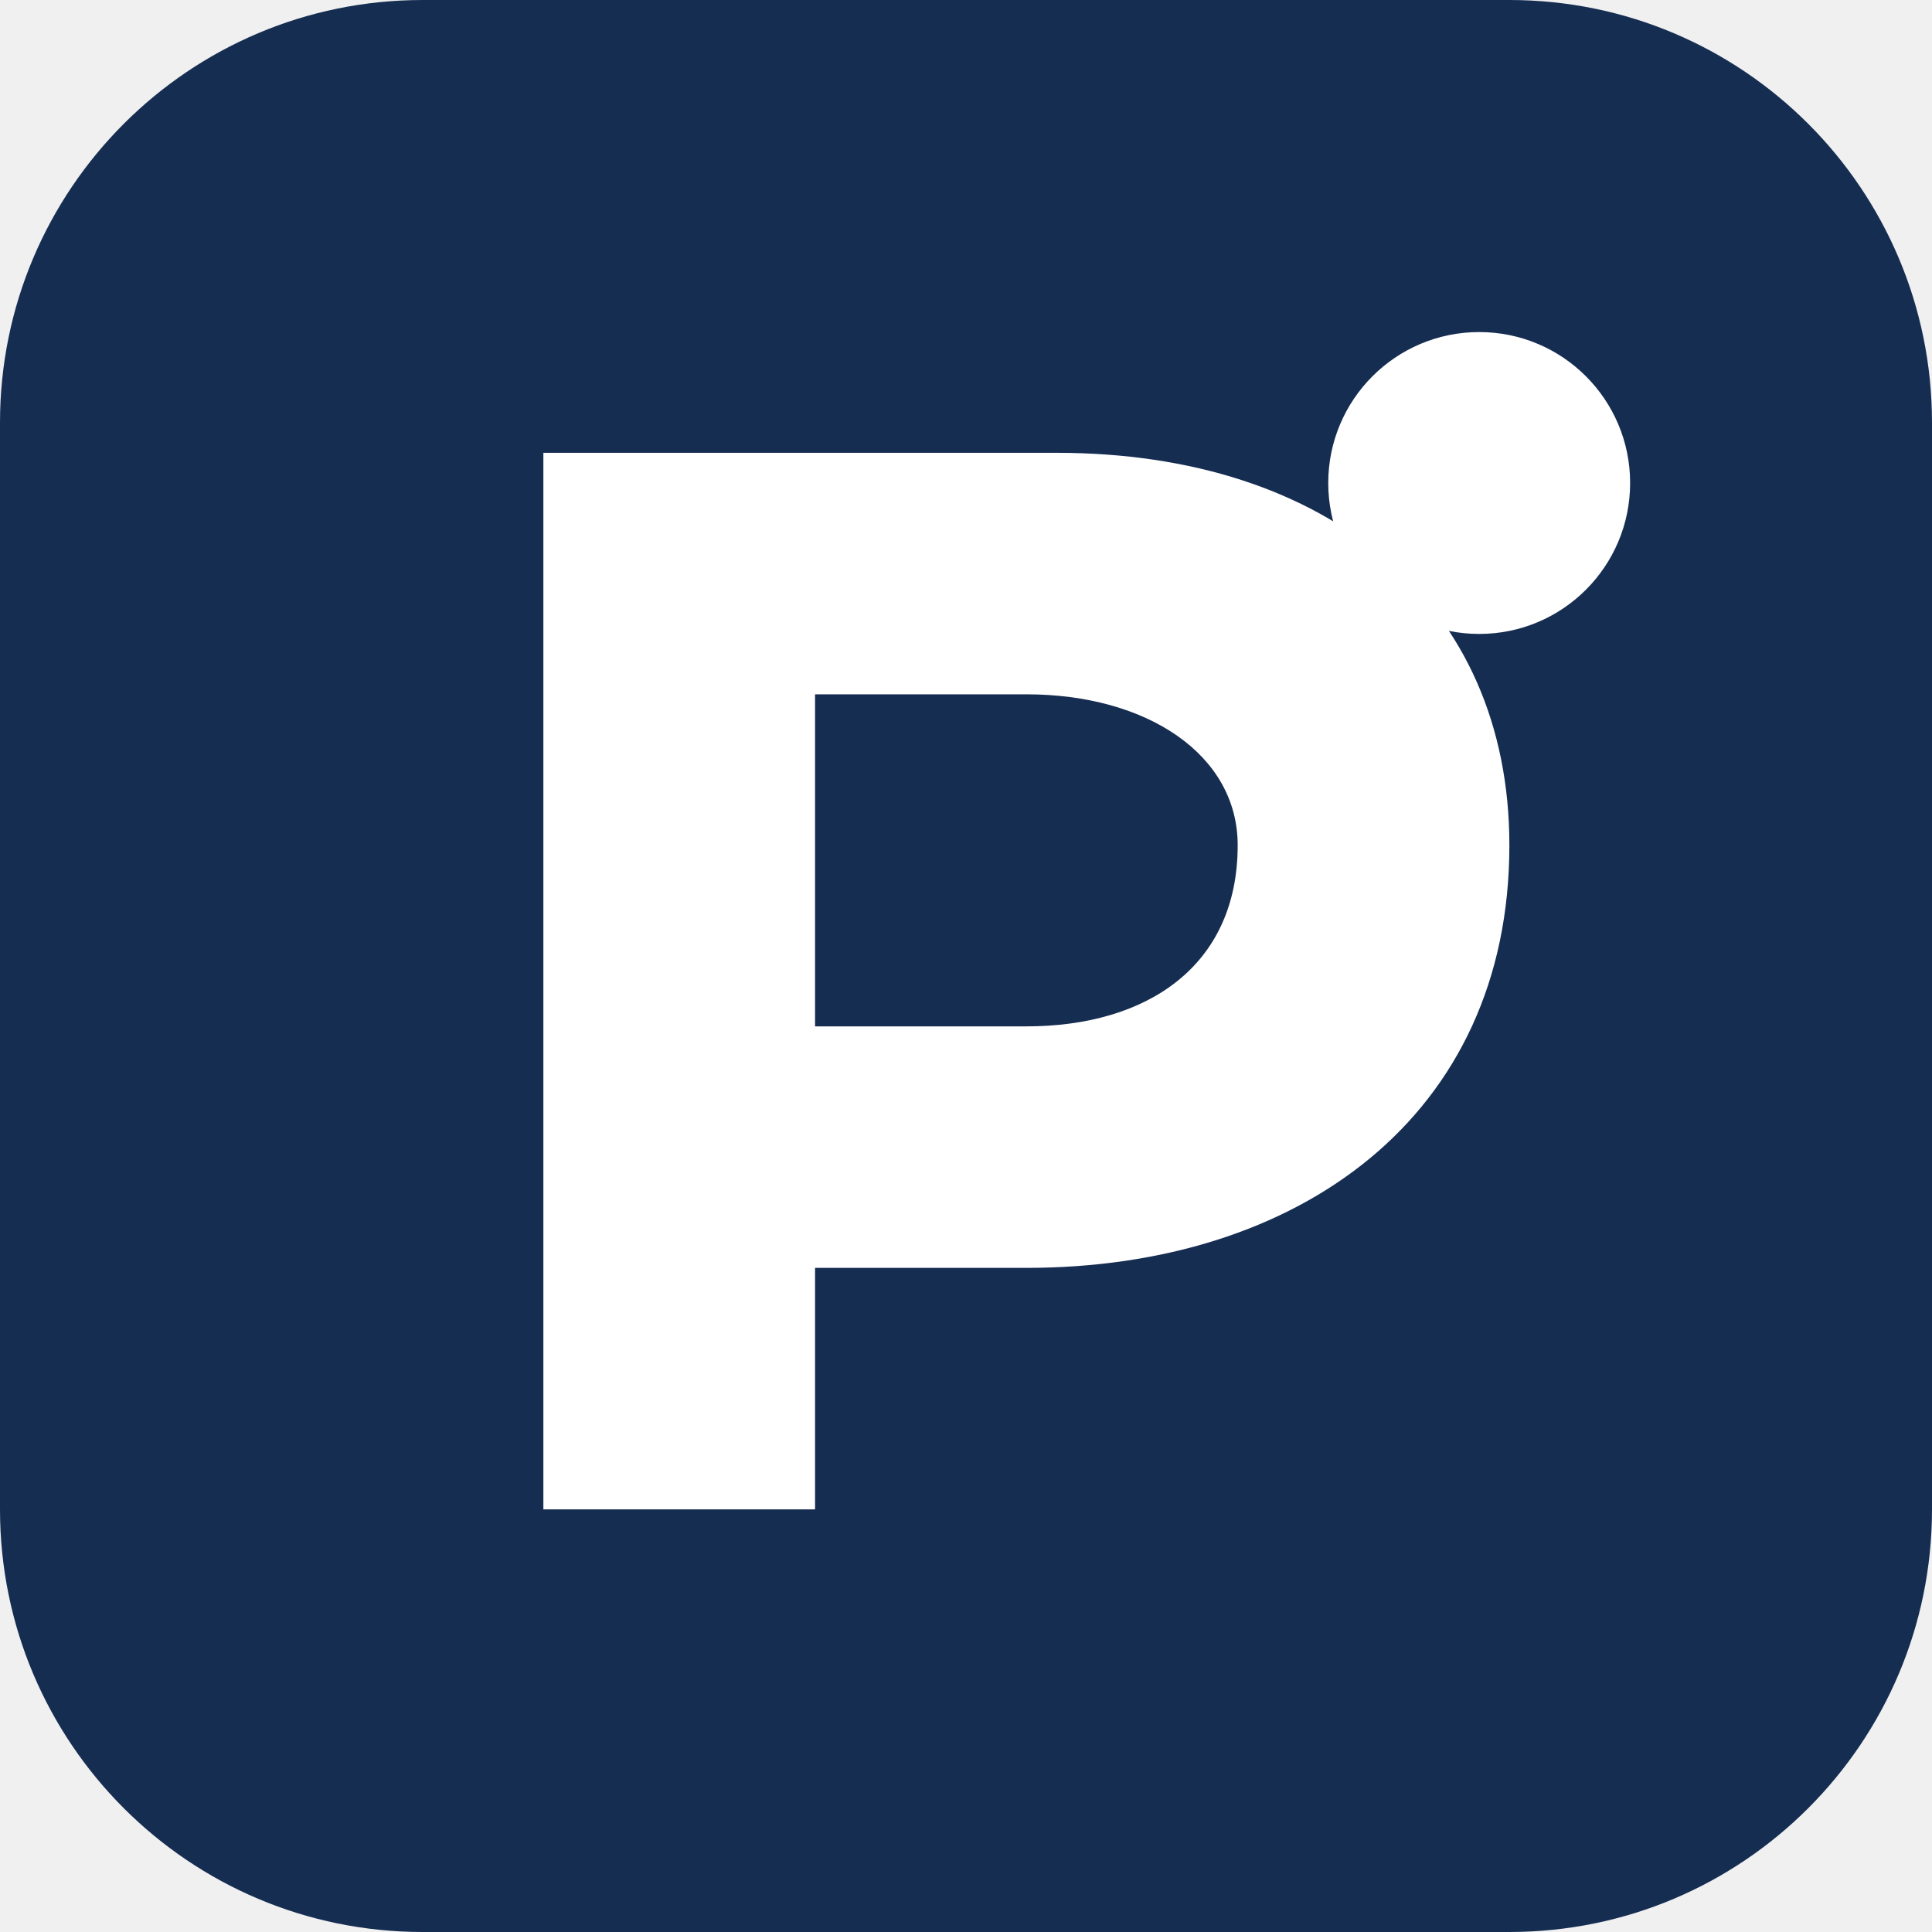
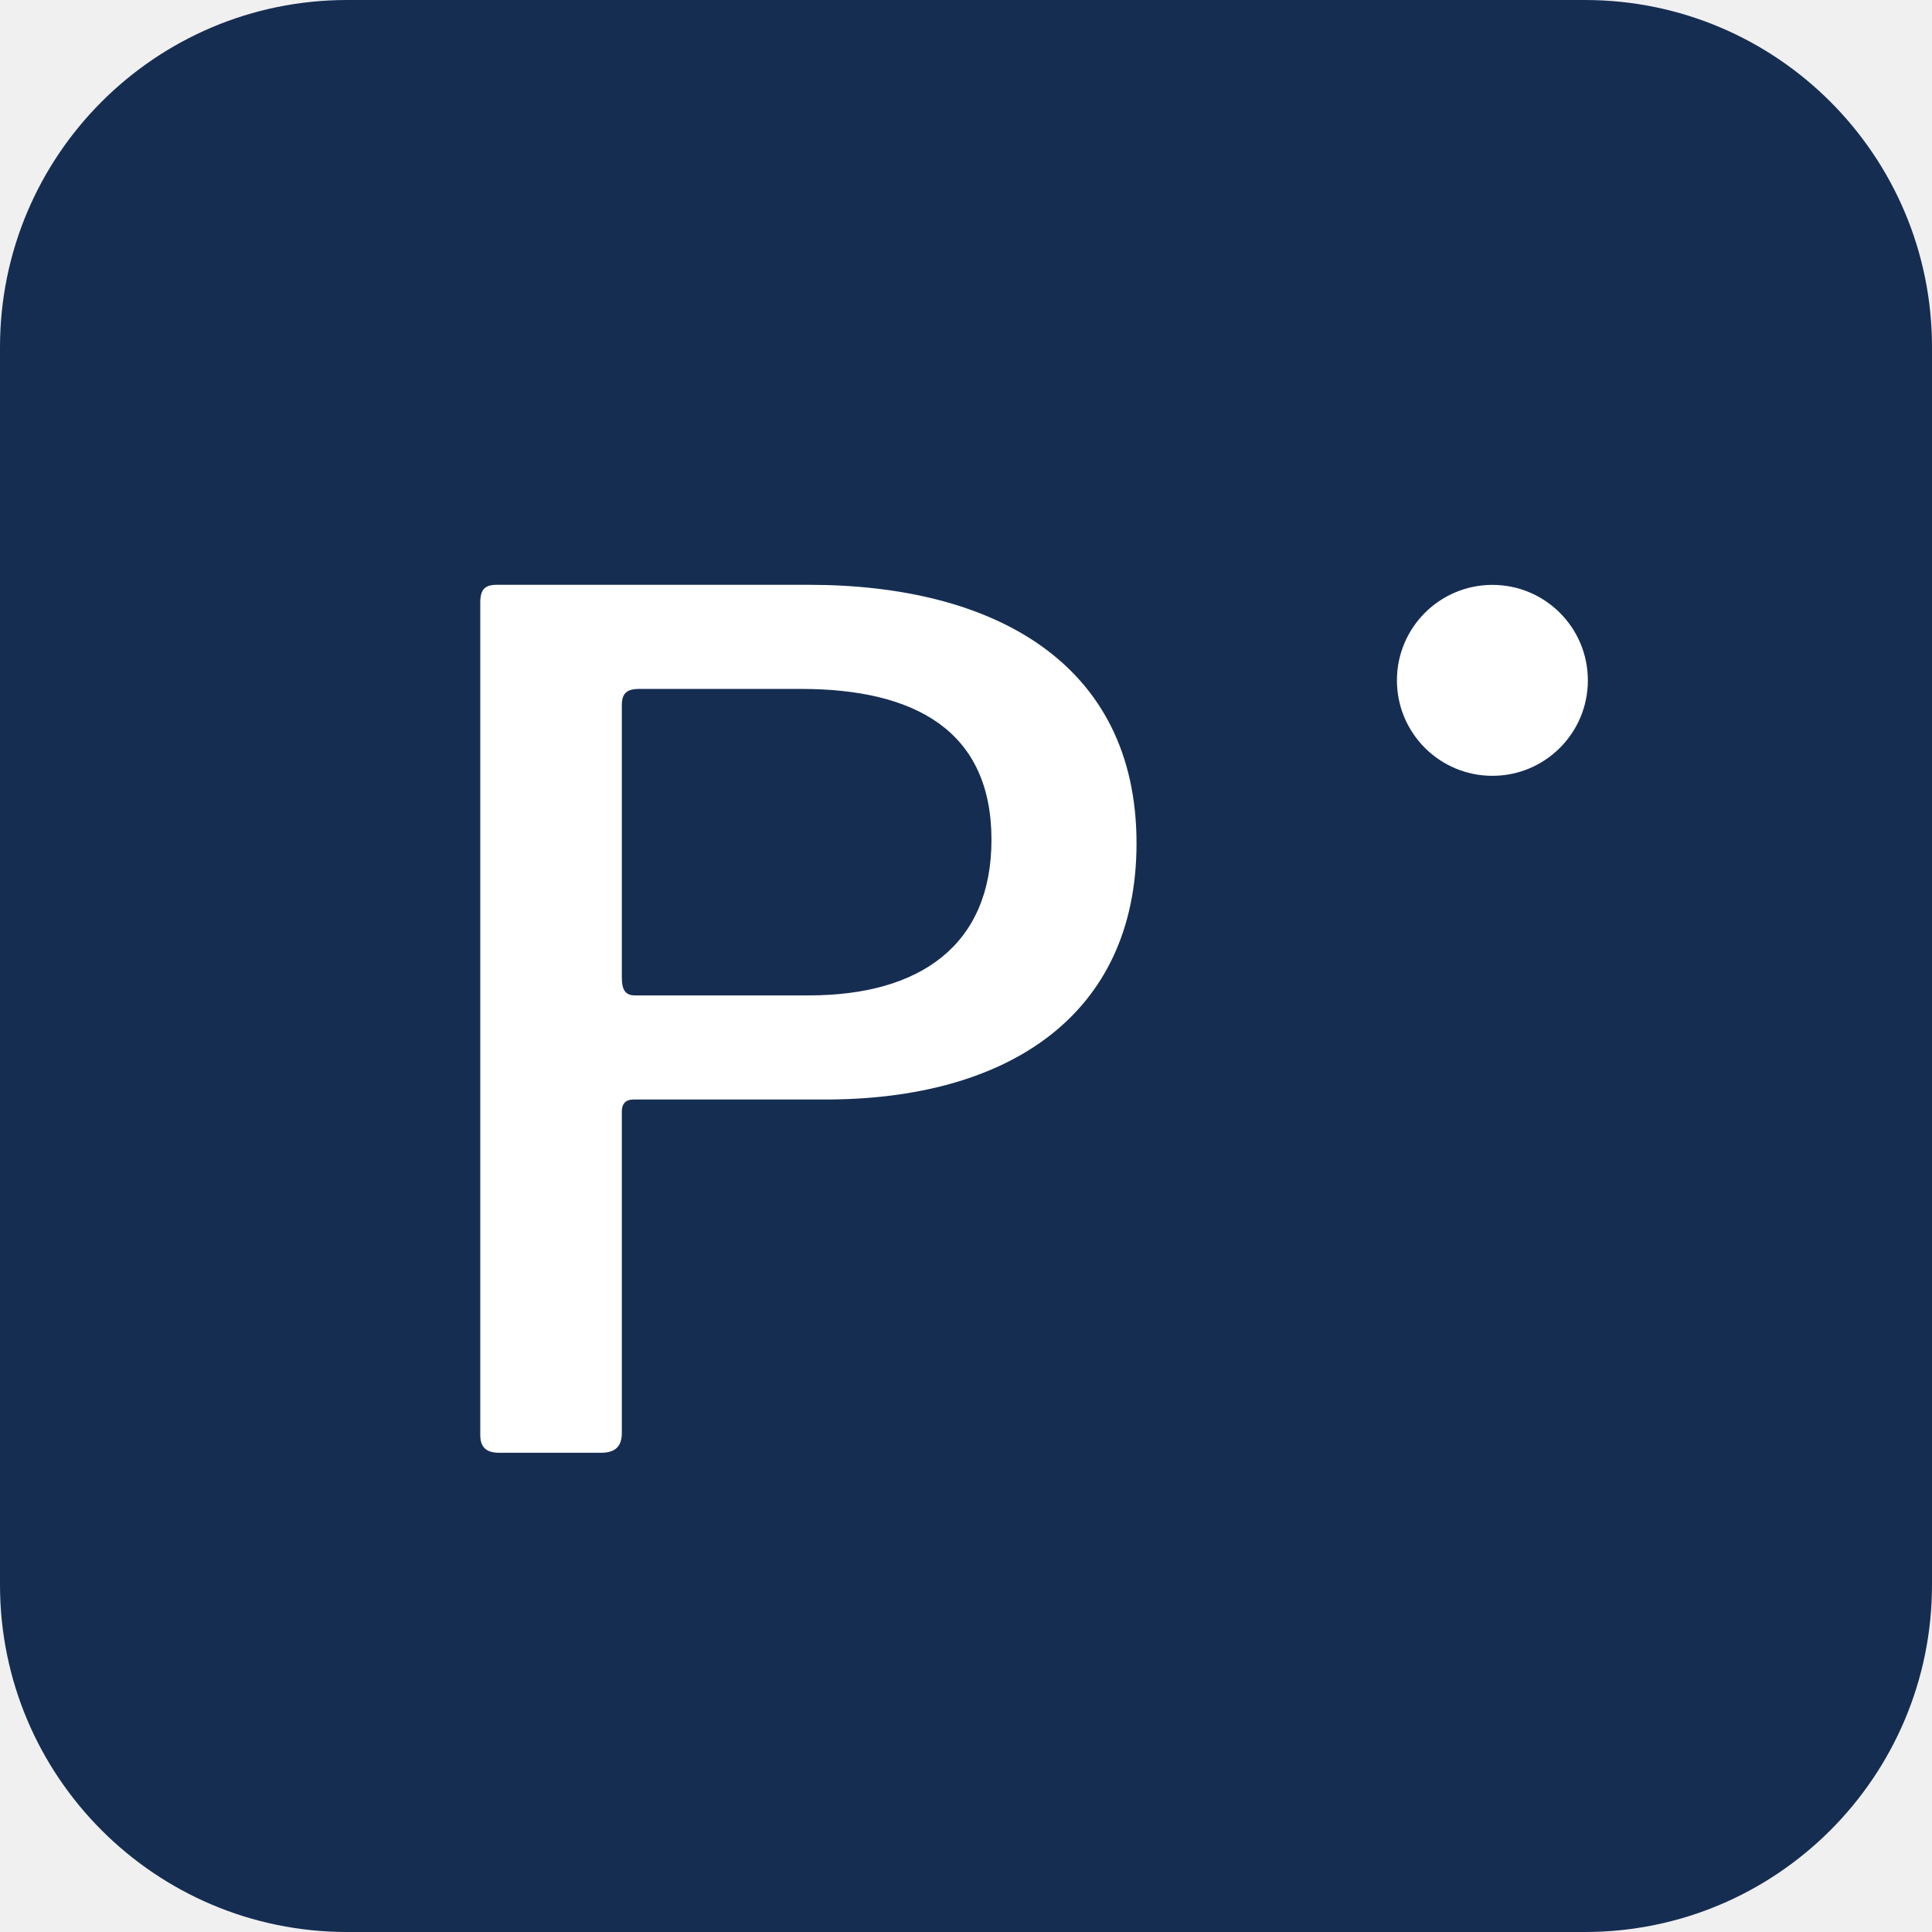
- <svg xmlns="http://www.w3.org/2000/svg" viewBox="0 0 64 64" role="img" aria-label="ProofStamp">
-   <rect width="64" height="64" rx="14" fill="#162D52" />
-   <path d="M18 15h17c9 0 15 5 15 13 0 9-7 14-16 14h-7v8h-9V15Zm9 8v11h7c4 0 7-2 7-6 0-3-3-5-7-5h-7Z" fill="#fff" />
-   <circle cx="49" cy="16" r="5" fill="#fff" />
+ <svg xmlns="http://www.w3.org/2000/svg" viewBox="0 0 512 512" role="img" aria-label="ProofStamp compact mark">
+   <rect width="512" height="512" rx="92" fill="#162D52" />
+   <g fill="#FFFFFF" transform="translate(100,385) scale(0.31,-0.31)">
+     <path d="M649 521C649 675 527 742 369 742H102C92 742 88 738 88 727V15C88 5 93 0 104 0H191C203 0 209 5 209 17V292C209 298 212 302 219 302H383C539 302 649 374 649 521ZM525 524C525 434 464 391 369 391H220C212 391 209 396 209 406V639C209 649 213 653 224 653H362C460 653 525 617 525 524Z" />
+   </g>
+   <circle cx="395.5" cy="180.3" r="25.3" fill="#FFFFFF" />
</svg>
